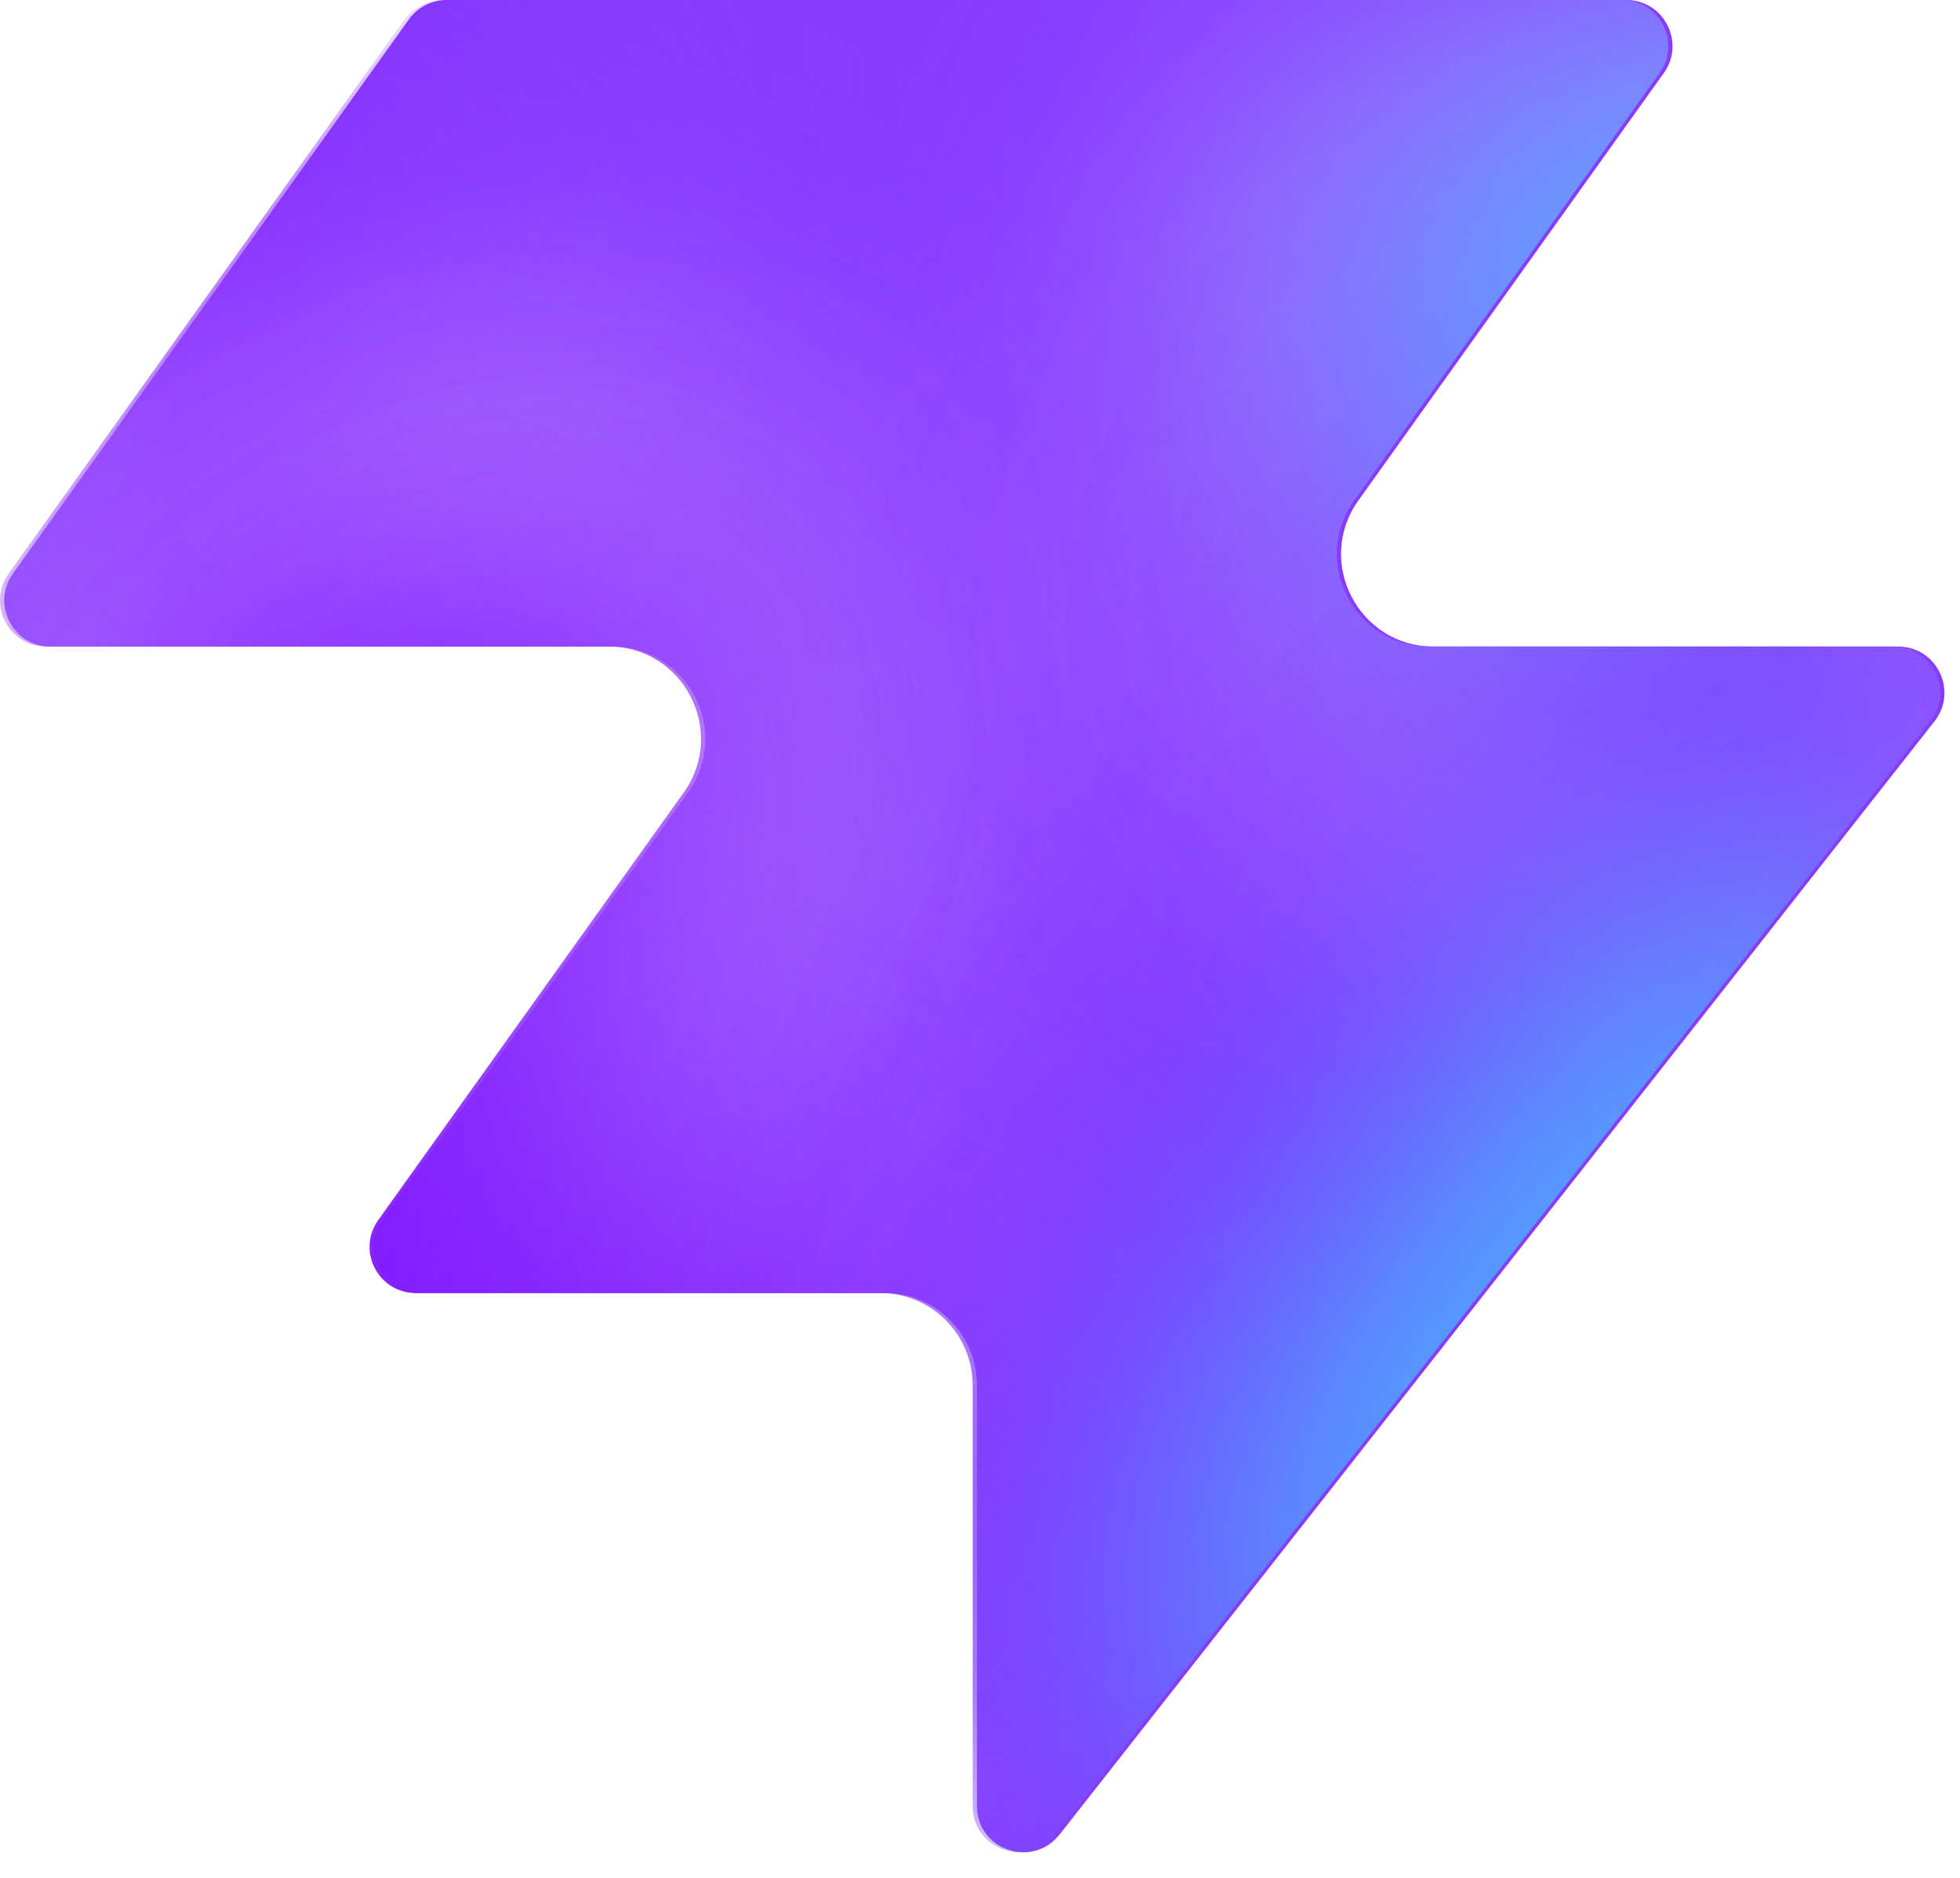
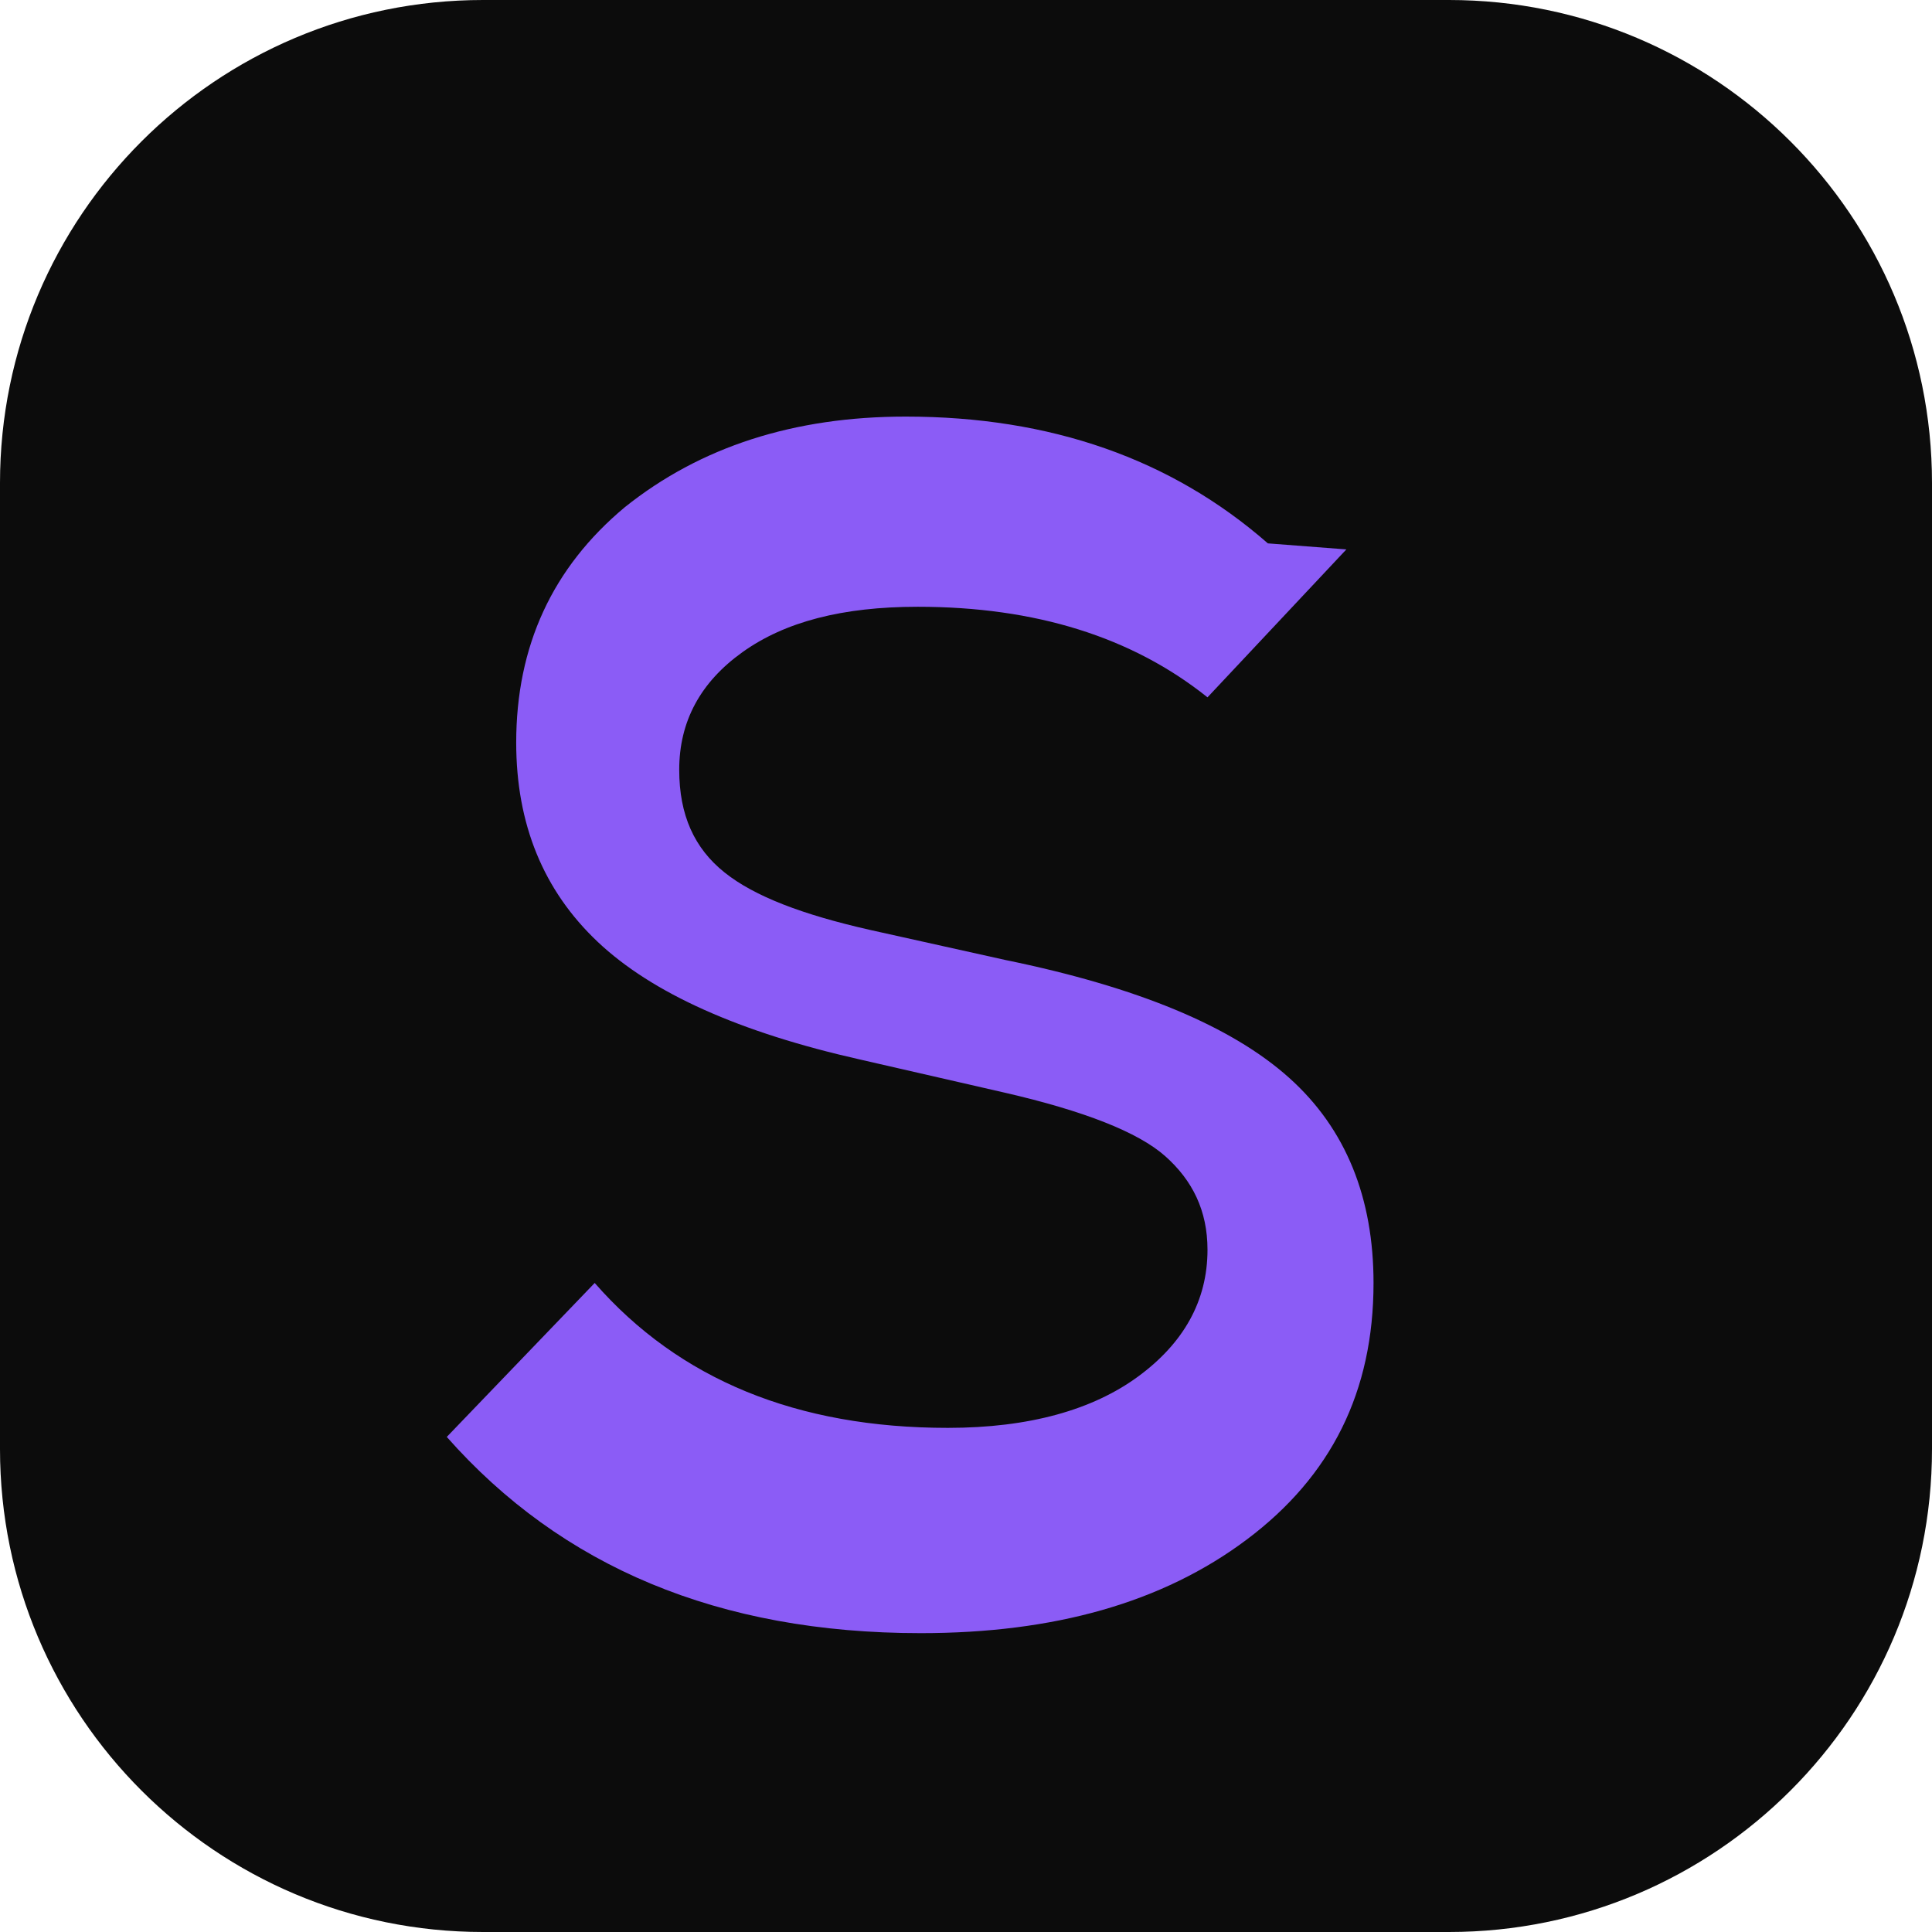
- <svg xmlns="http://www.w3.org/2000/svg" width="48" height="46" fill="none" viewBox="0 0 48 46">
-   <path fill="#863bff" d="M25.946 44.938c-.664.845-2.021.375-2.021-.698V33.937a2.26 2.26 0 0 0-2.262-2.262H10.287c-.92 0-1.456-1.04-.92-1.788l7.48-10.471c1.07-1.497 0-3.578-1.842-3.578H1.237c-.92 0-1.456-1.04-.92-1.788L10.013.474c.214-.297.556-.474.92-.474h28.894c.92 0 1.456 1.04.92 1.788l-7.48 10.471c-1.07 1.498 0 3.579 1.842 3.579h11.377c.943 0 1.473 1.088.89 1.83L25.947 44.94z" style="fill:#863bff;fill:color(display-p3 .525 .23 1);fill-opacity:1" />
-   <mask id="a" width="48" height="46" x="0" y="0" maskUnits="userSpaceOnUse" style="mask-type:alpha">
-     <path fill="#000" d="M25.842 44.938c-.664.844-2.021.375-2.021-.698V33.937a2.26 2.26 0 0 0-2.262-2.262H10.183c-.92 0-1.456-1.04-.92-1.788l7.48-10.471c1.07-1.498 0-3.579-1.842-3.579H1.133c-.92 0-1.456-1.04-.92-1.787L9.91.473c.214-.297.556-.474.92-.474h28.894c.92 0 1.456 1.04.92 1.788l-7.48 10.471c-1.07 1.498 0 3.578 1.842 3.578h11.377c.943 0 1.473 1.088.89 1.832L25.843 44.94z" style="fill:#000;fill-opacity:1" />
-   </mask>
-   <g mask="url(#a)">
-     <g filter="url(#b)">
-       <ellipse cx="5.508" cy="14.704" fill="#ede6ff" rx="5.508" ry="14.704" style="fill:#ede6ff;fill:color(display-p3 .927 .903 1);fill-opacity:1" transform="matrix(.00324 1 1 -.00324 -4.47 31.516)" />
-     </g>
-     <g filter="url(#c)">
-       <ellipse cx="10.399" cy="29.851" fill="#ede6ff" rx="10.399" ry="29.851" style="fill:#ede6ff;fill:color(display-p3 .927 .903 1);fill-opacity:1" transform="matrix(.00324 1 1 -.00324 -39.328 7.883)" />
-     </g>
-     <g filter="url(#d)">
-       <ellipse cx="5.508" cy="30.487" fill="#7e14ff" rx="5.508" ry="30.487" style="fill:#7e14ff;fill:color(display-p3 .492 .077 1);fill-opacity:1" transform="rotate(89.814 -25.913 -14.639)scale(1 -1)" />
-     </g>
-     <g filter="url(#e)">
-       <ellipse cx="5.508" cy="30.599" fill="#7e14ff" rx="5.508" ry="30.599" style="fill:#7e14ff;fill:color(display-p3 .492 .077 1);fill-opacity:1" transform="rotate(89.814 -32.644 -3.334)scale(1 -1)" />
-     </g>
-     <g filter="url(#f)">
-       <ellipse cx="5.508" cy="30.599" fill="#7e14ff" rx="5.508" ry="30.599" style="fill:#7e14ff;fill:color(display-p3 .492 .077 1);fill-opacity:1" transform="matrix(.00324 1 1 -.00324 -34.34 30.47)" />
-     </g>
-     <g filter="url(#g)">
-       <ellipse cx="14.072" cy="22.078" fill="#ede6ff" rx="14.072" ry="22.078" style="fill:#ede6ff;fill:color(display-p3 .927 .903 1);fill-opacity:1" transform="rotate(93.35 24.506 48.493)scale(-1 1)" />
-     </g>
-     <g filter="url(#h)">
-       <ellipse cx="3.47" cy="21.501" fill="#7e14ff" rx="3.47" ry="21.501" style="fill:#7e14ff;fill:color(display-p3 .492 .077 1);fill-opacity:1" transform="rotate(89.009 28.708 47.59)scale(-1 1)" />
-     </g>
-     <g filter="url(#i)">
-       <ellipse cx="3.47" cy="21.501" fill="#7e14ff" rx="3.47" ry="21.501" style="fill:#7e14ff;fill:color(display-p3 .492 .077 1);fill-opacity:1" transform="rotate(89.009 28.708 47.59)scale(-1 1)" />
-     </g>
-     <g filter="url(#j)">
-       <ellipse cx=".387" cy="8.972" fill="#7e14ff" rx="4.407" ry="29.108" style="fill:#7e14ff;fill:color(display-p3 .492 .077 1);fill-opacity:1" transform="rotate(39.51 .387 8.972)" />
-     </g>
-     <g filter="url(#k)">
-       <ellipse cx="47.523" cy="-6.092" fill="#7e14ff" rx="4.407" ry="29.108" style="fill:#7e14ff;fill:color(display-p3 .492 .077 1);fill-opacity:1" transform="rotate(37.892 47.523 -6.092)" />
-     </g>
-     <g filter="url(#l)">
-       <ellipse cx="41.412" cy="6.333" fill="#47bfff" rx="5.971" ry="9.665" style="fill:#47bfff;fill:color(display-p3 .28 .748 1);fill-opacity:1" transform="rotate(37.892 41.412 6.333)" />
-     </g>
-     <g filter="url(#m)">
-       <ellipse cx="-1.879" cy="38.332" fill="#7e14ff" rx="4.407" ry="29.108" style="fill:#7e14ff;fill:color(display-p3 .492 .077 1);fill-opacity:1" transform="rotate(37.892 -1.88 38.332)" />
-     </g>
-     <g filter="url(#n)">
-       <ellipse cx="-1.879" cy="38.332" fill="#7e14ff" rx="4.407" ry="29.108" style="fill:#7e14ff;fill:color(display-p3 .492 .077 1);fill-opacity:1" transform="rotate(37.892 -1.88 38.332)" />
-     </g>
-     <g filter="url(#o)">
-       <ellipse cx="35.651" cy="29.907" fill="#7e14ff" rx="4.407" ry="29.108" style="fill:#7e14ff;fill:color(display-p3 .492 .077 1);fill-opacity:1" transform="rotate(37.892 35.651 29.907)" />
-     </g>
-     <g filter="url(#p)">
-       <ellipse cx="38.418" cy="32.4" fill="#47bfff" rx="5.971" ry="15.297" style="fill:#47bfff;fill:color(display-p3 .28 .748 1);fill-opacity:1" transform="rotate(37.892 38.418 32.4)" />
-     </g>
-   </g>
-   <defs>
-     <filter id="b" width="60.045" height="41.654" x="-19.77" y="16.149" color-interpolation-filters="sRGB" filterUnits="userSpaceOnUse">
-       <feFlood flood-opacity="0" result="BackgroundImageFix" />
-       <feBlend in="SourceGraphic" in2="BackgroundImageFix" result="shape" />
-       <feGaussianBlur result="effect1_foregroundBlur_2002_17158" stdDeviation="7.659" />
-     </filter>
-     <filter id="c" width="90.34" height="51.437" x="-54.613" y="-7.533" color-interpolation-filters="sRGB" filterUnits="userSpaceOnUse">
-       <feFlood flood-opacity="0" result="BackgroundImageFix" />
-       <feBlend in="SourceGraphic" in2="BackgroundImageFix" result="shape" />
-       <feGaussianBlur result="effect1_foregroundBlur_2002_17158" stdDeviation="7.659" />
-     </filter>
-     <filter id="d" width="79.355" height="29.4" x="-49.64" y="2.03" color-interpolation-filters="sRGB" filterUnits="userSpaceOnUse">
-       <feFlood flood-opacity="0" result="BackgroundImageFix" />
-       <feBlend in="SourceGraphic" in2="BackgroundImageFix" result="shape" />
-       <feGaussianBlur result="effect1_foregroundBlur_2002_17158" stdDeviation="4.596" />
-     </filter>
-     <filter id="e" width="79.579" height="29.4" x="-45.045" y="20.029" color-interpolation-filters="sRGB" filterUnits="userSpaceOnUse">
-       <feFlood flood-opacity="0" result="BackgroundImageFix" />
-       <feBlend in="SourceGraphic" in2="BackgroundImageFix" result="shape" />
-       <feGaussianBlur result="effect1_foregroundBlur_2002_17158" stdDeviation="4.596" />
-     </filter>
-     <filter id="f" width="79.579" height="29.4" x="-43.513" y="21.178" color-interpolation-filters="sRGB" filterUnits="userSpaceOnUse">
-       <feFlood flood-opacity="0" result="BackgroundImageFix" />
-       <feBlend in="SourceGraphic" in2="BackgroundImageFix" result="shape" />
-       <feGaussianBlur result="effect1_foregroundBlur_2002_17158" stdDeviation="4.596" />
-     </filter>
-     <filter id="g" width="74.749" height="58.852" x="15.756" y="-17.901" color-interpolation-filters="sRGB" filterUnits="userSpaceOnUse">
-       <feFlood flood-opacity="0" result="BackgroundImageFix" />
-       <feBlend in="SourceGraphic" in2="BackgroundImageFix" result="shape" />
-       <feGaussianBlur result="effect1_foregroundBlur_2002_17158" stdDeviation="7.659" />
-     </filter>
-     <filter id="h" width="61.377" height="25.362" x="23.548" y="2.284" color-interpolation-filters="sRGB" filterUnits="userSpaceOnUse">
-       <feFlood flood-opacity="0" result="BackgroundImageFix" />
-       <feBlend in="SourceGraphic" in2="BackgroundImageFix" result="shape" />
-       <feGaussianBlur result="effect1_foregroundBlur_2002_17158" stdDeviation="4.596" />
-     </filter>
-     <filter id="i" width="61.377" height="25.362" x="23.548" y="2.284" color-interpolation-filters="sRGB" filterUnits="userSpaceOnUse">
-       <feFlood flood-opacity="0" result="BackgroundImageFix" />
-       <feBlend in="SourceGraphic" in2="BackgroundImageFix" result="shape" />
-       <feGaussianBlur result="effect1_foregroundBlur_2002_17158" stdDeviation="4.596" />
-     </filter>
-     <filter id="j" width="56.045" height="63.649" x="-27.636" y="-22.853" color-interpolation-filters="sRGB" filterUnits="userSpaceOnUse">
-       <feFlood flood-opacity="0" result="BackgroundImageFix" />
-       <feBlend in="SourceGraphic" in2="BackgroundImageFix" result="shape" />
-       <feGaussianBlur result="effect1_foregroundBlur_2002_17158" stdDeviation="4.596" />
-     </filter>
-     <filter id="k" width="54.814" height="64.646" x="20.116" y="-38.415" color-interpolation-filters="sRGB" filterUnits="userSpaceOnUse">
-       <feFlood flood-opacity="0" result="BackgroundImageFix" />
-       <feBlend in="SourceGraphic" in2="BackgroundImageFix" result="shape" />
-       <feGaussianBlur result="effect1_foregroundBlur_2002_17158" stdDeviation="4.596" />
-     </filter>
-     <filter id="l" width="33.541" height="35.313" x="24.641" y="-11.323" color-interpolation-filters="sRGB" filterUnits="userSpaceOnUse">
-       <feFlood flood-opacity="0" result="BackgroundImageFix" />
-       <feBlend in="SourceGraphic" in2="BackgroundImageFix" result="shape" />
-       <feGaussianBlur result="effect1_foregroundBlur_2002_17158" stdDeviation="4.596" />
-     </filter>
-     <filter id="m" width="54.814" height="64.646" x="-29.286" y="6.009" color-interpolation-filters="sRGB" filterUnits="userSpaceOnUse">
-       <feFlood flood-opacity="0" result="BackgroundImageFix" />
-       <feBlend in="SourceGraphic" in2="BackgroundImageFix" result="shape" />
-       <feGaussianBlur result="effect1_foregroundBlur_2002_17158" stdDeviation="4.596" />
-     </filter>
-     <filter id="n" width="54.814" height="64.646" x="-29.286" y="6.009" color-interpolation-filters="sRGB" filterUnits="userSpaceOnUse">
-       <feFlood flood-opacity="0" result="BackgroundImageFix" />
-       <feBlend in="SourceGraphic" in2="BackgroundImageFix" result="shape" />
-       <feGaussianBlur result="effect1_foregroundBlur_2002_17158" stdDeviation="4.596" />
-     </filter>
-     <filter id="o" width="54.814" height="64.646" x="8.244" y="-2.416" color-interpolation-filters="sRGB" filterUnits="userSpaceOnUse">
-       <feFlood flood-opacity="0" result="BackgroundImageFix" />
-       <feBlend in="SourceGraphic" in2="BackgroundImageFix" result="shape" />
-       <feGaussianBlur result="effect1_foregroundBlur_2002_17158" stdDeviation="4.596" />
-     </filter>
-     <filter id="p" width="39.409" height="43.623" x="18.713" y="10.588" color-interpolation-filters="sRGB" filterUnits="userSpaceOnUse">
-       <feFlood flood-opacity="0" result="BackgroundImageFix" />
-       <feBlend in="SourceGraphic" in2="BackgroundImageFix" result="shape" />
-       <feGaussianBlur result="effect1_foregroundBlur_2002_17158" stdDeviation="4.596" />
-     </filter>
-   </defs>
+ <svg xmlns="http://www.w3.org/2000/svg" width="64" height="64" viewBox="0 0 64 64" fill="none">
+   <rect width="64" height="64" rx="16" fill="#0C0C0C" />
+   <path d="M42 18c-3.2-2.8-7.2-4.2-12-4.2-3.7 0-6.8 1-9.3 3-2.4 2-3.6 4.6-3.6 7.8 0 2.7.9 4.9 2.7 6.6 1.8 1.7 4.7 3 8.7 3.9l4.8 1.1c2.6.6 4.4 1.3 5.3 2.1.9.8 1.4 1.8 1.4 3.1 0 1.7-.8 3.1-2.3 4.2-1.5 1.1-3.6 1.7-6.3 1.7-5 0-8.9-1.6-11.7-4.8l-4.9 5.1c3.8 4.3 9 6.5 15.7 6.5 4.4 0 8-1 10.8-3.1 2.8-2.1 4.2-4.9 4.2-8.5 0-2.8-.9-5.1-2.8-6.8-1.9-1.7-5-3-9.4-3.9l-4.5-1c-2.2-.5-3.8-1.1-4.8-1.9-1-.8-1.5-1.9-1.5-3.4 0-1.6.7-2.9 2.1-3.9 1.4-1 3.3-1.5 5.8-1.5 3.9 0 7.1 1 9.6 3l4.6-4.9Z" fill="#8B5CF6" />
</svg>
